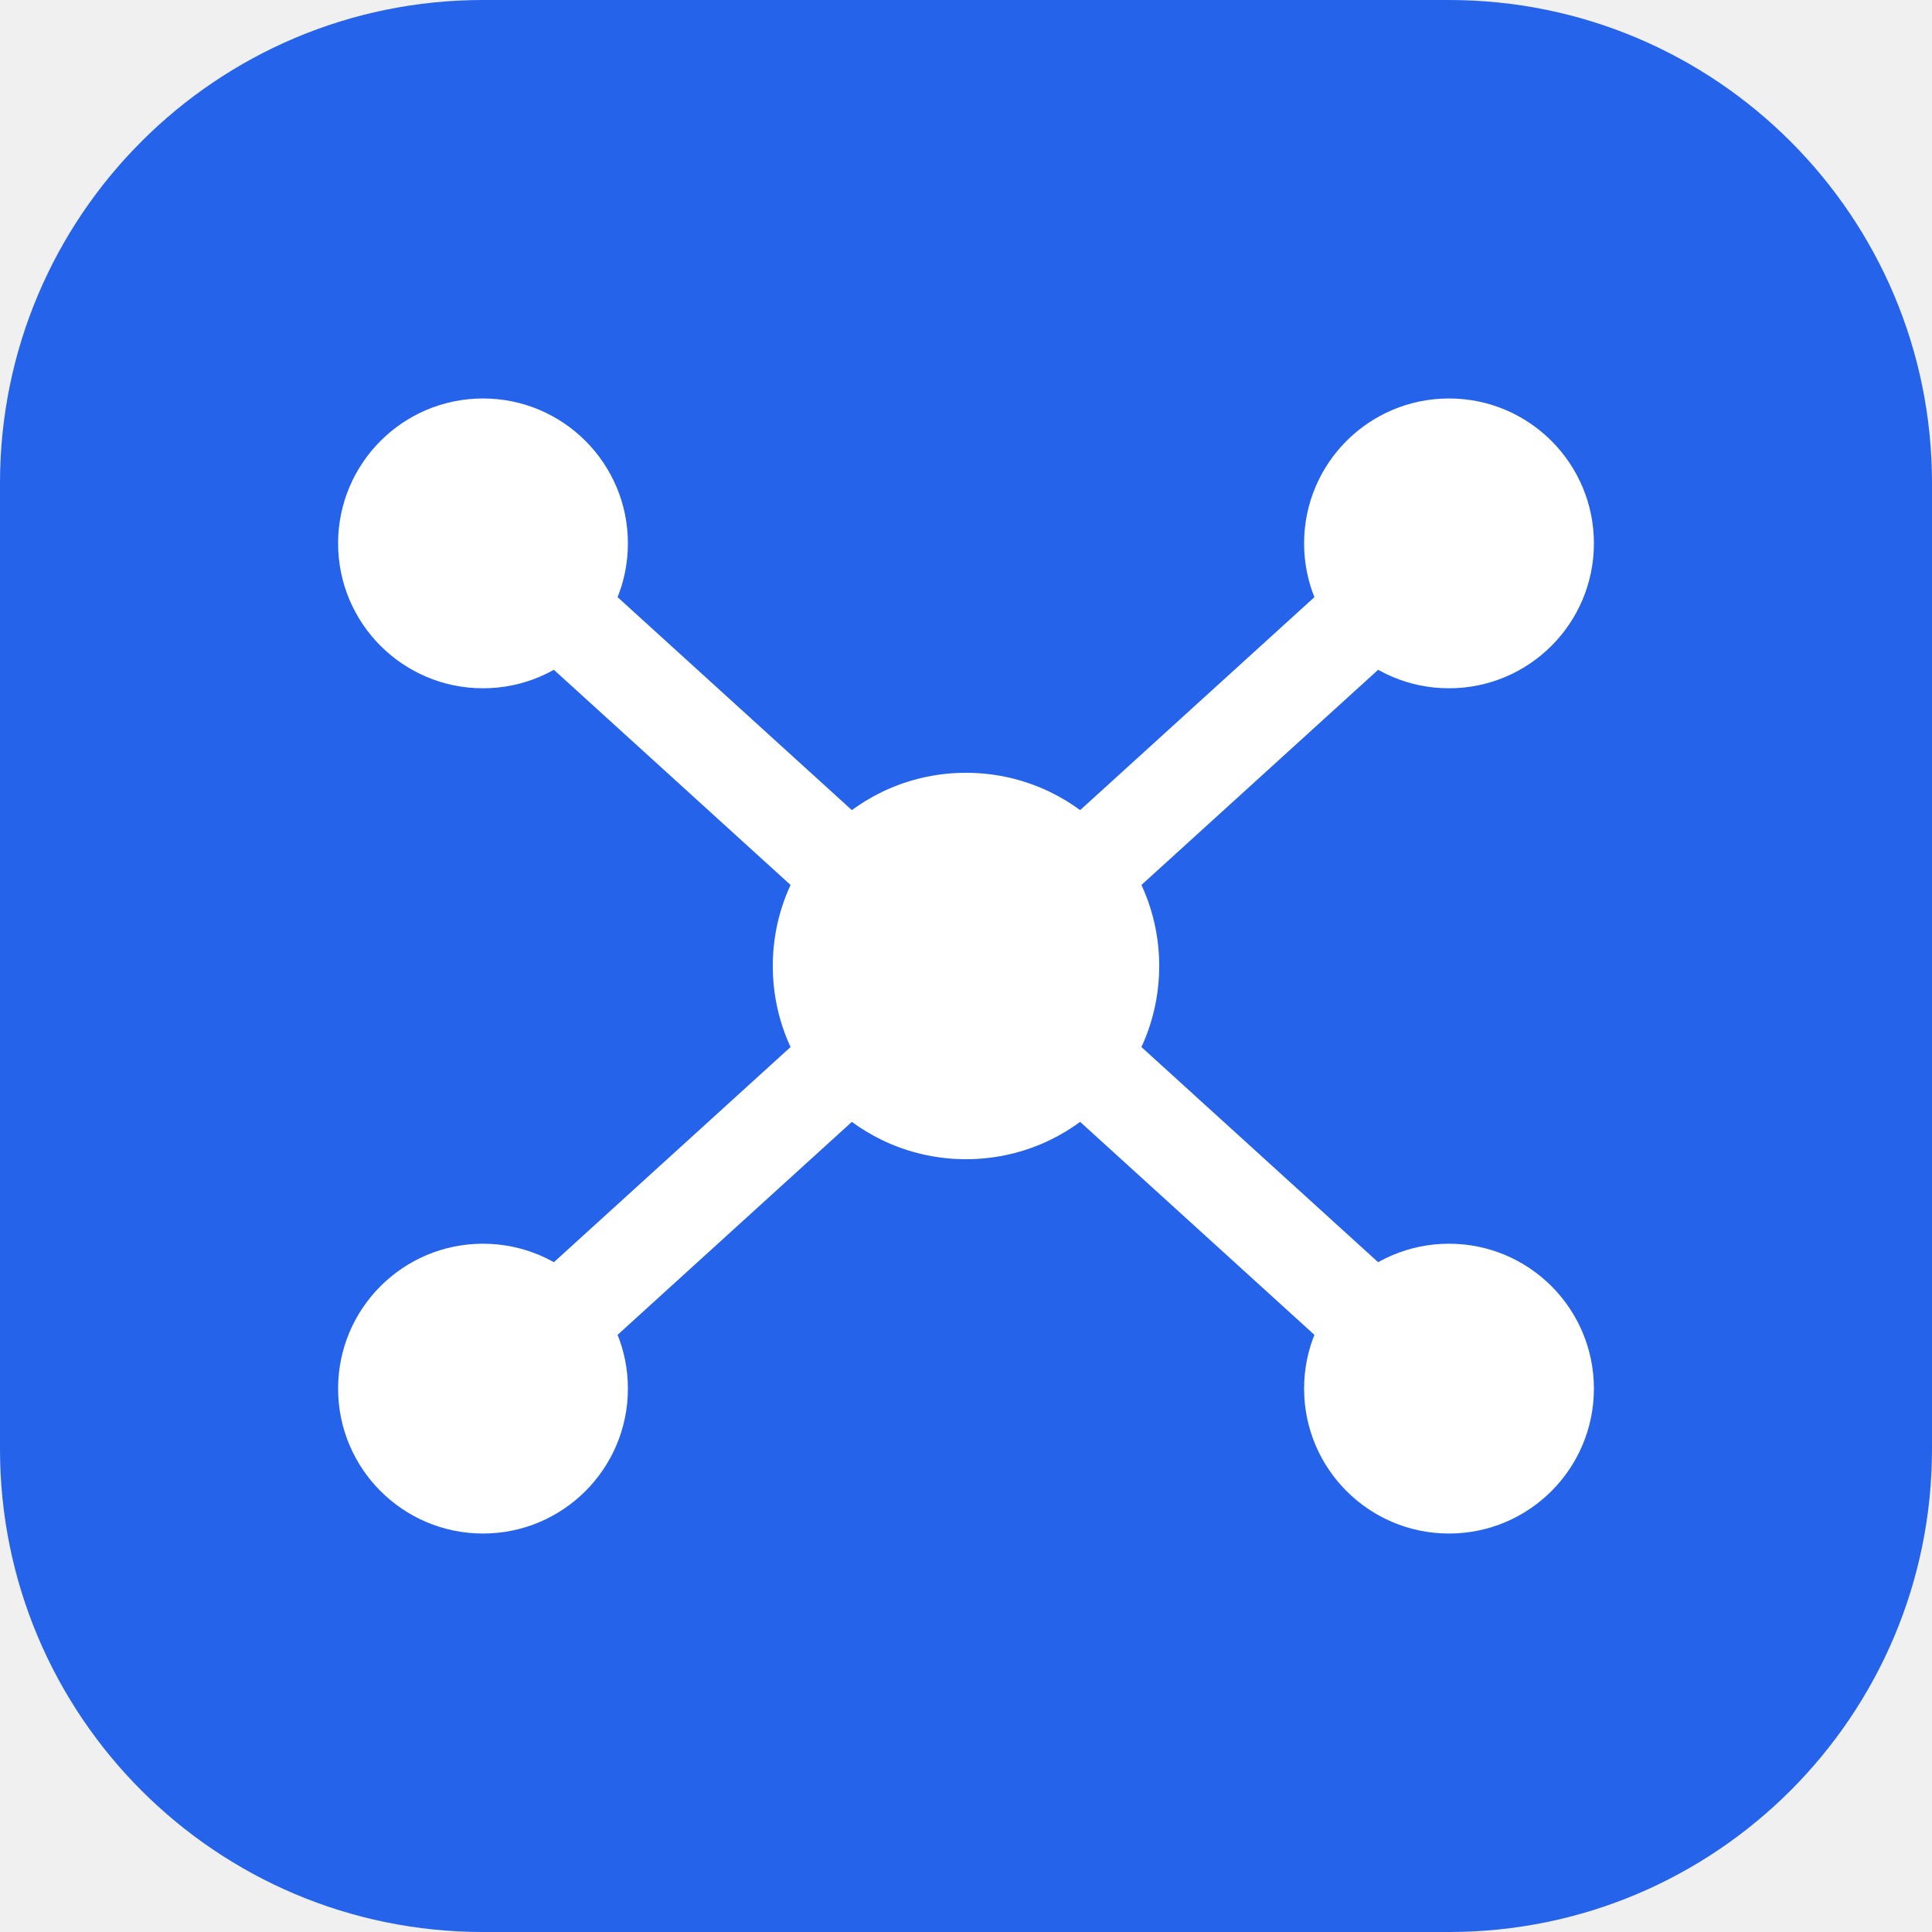
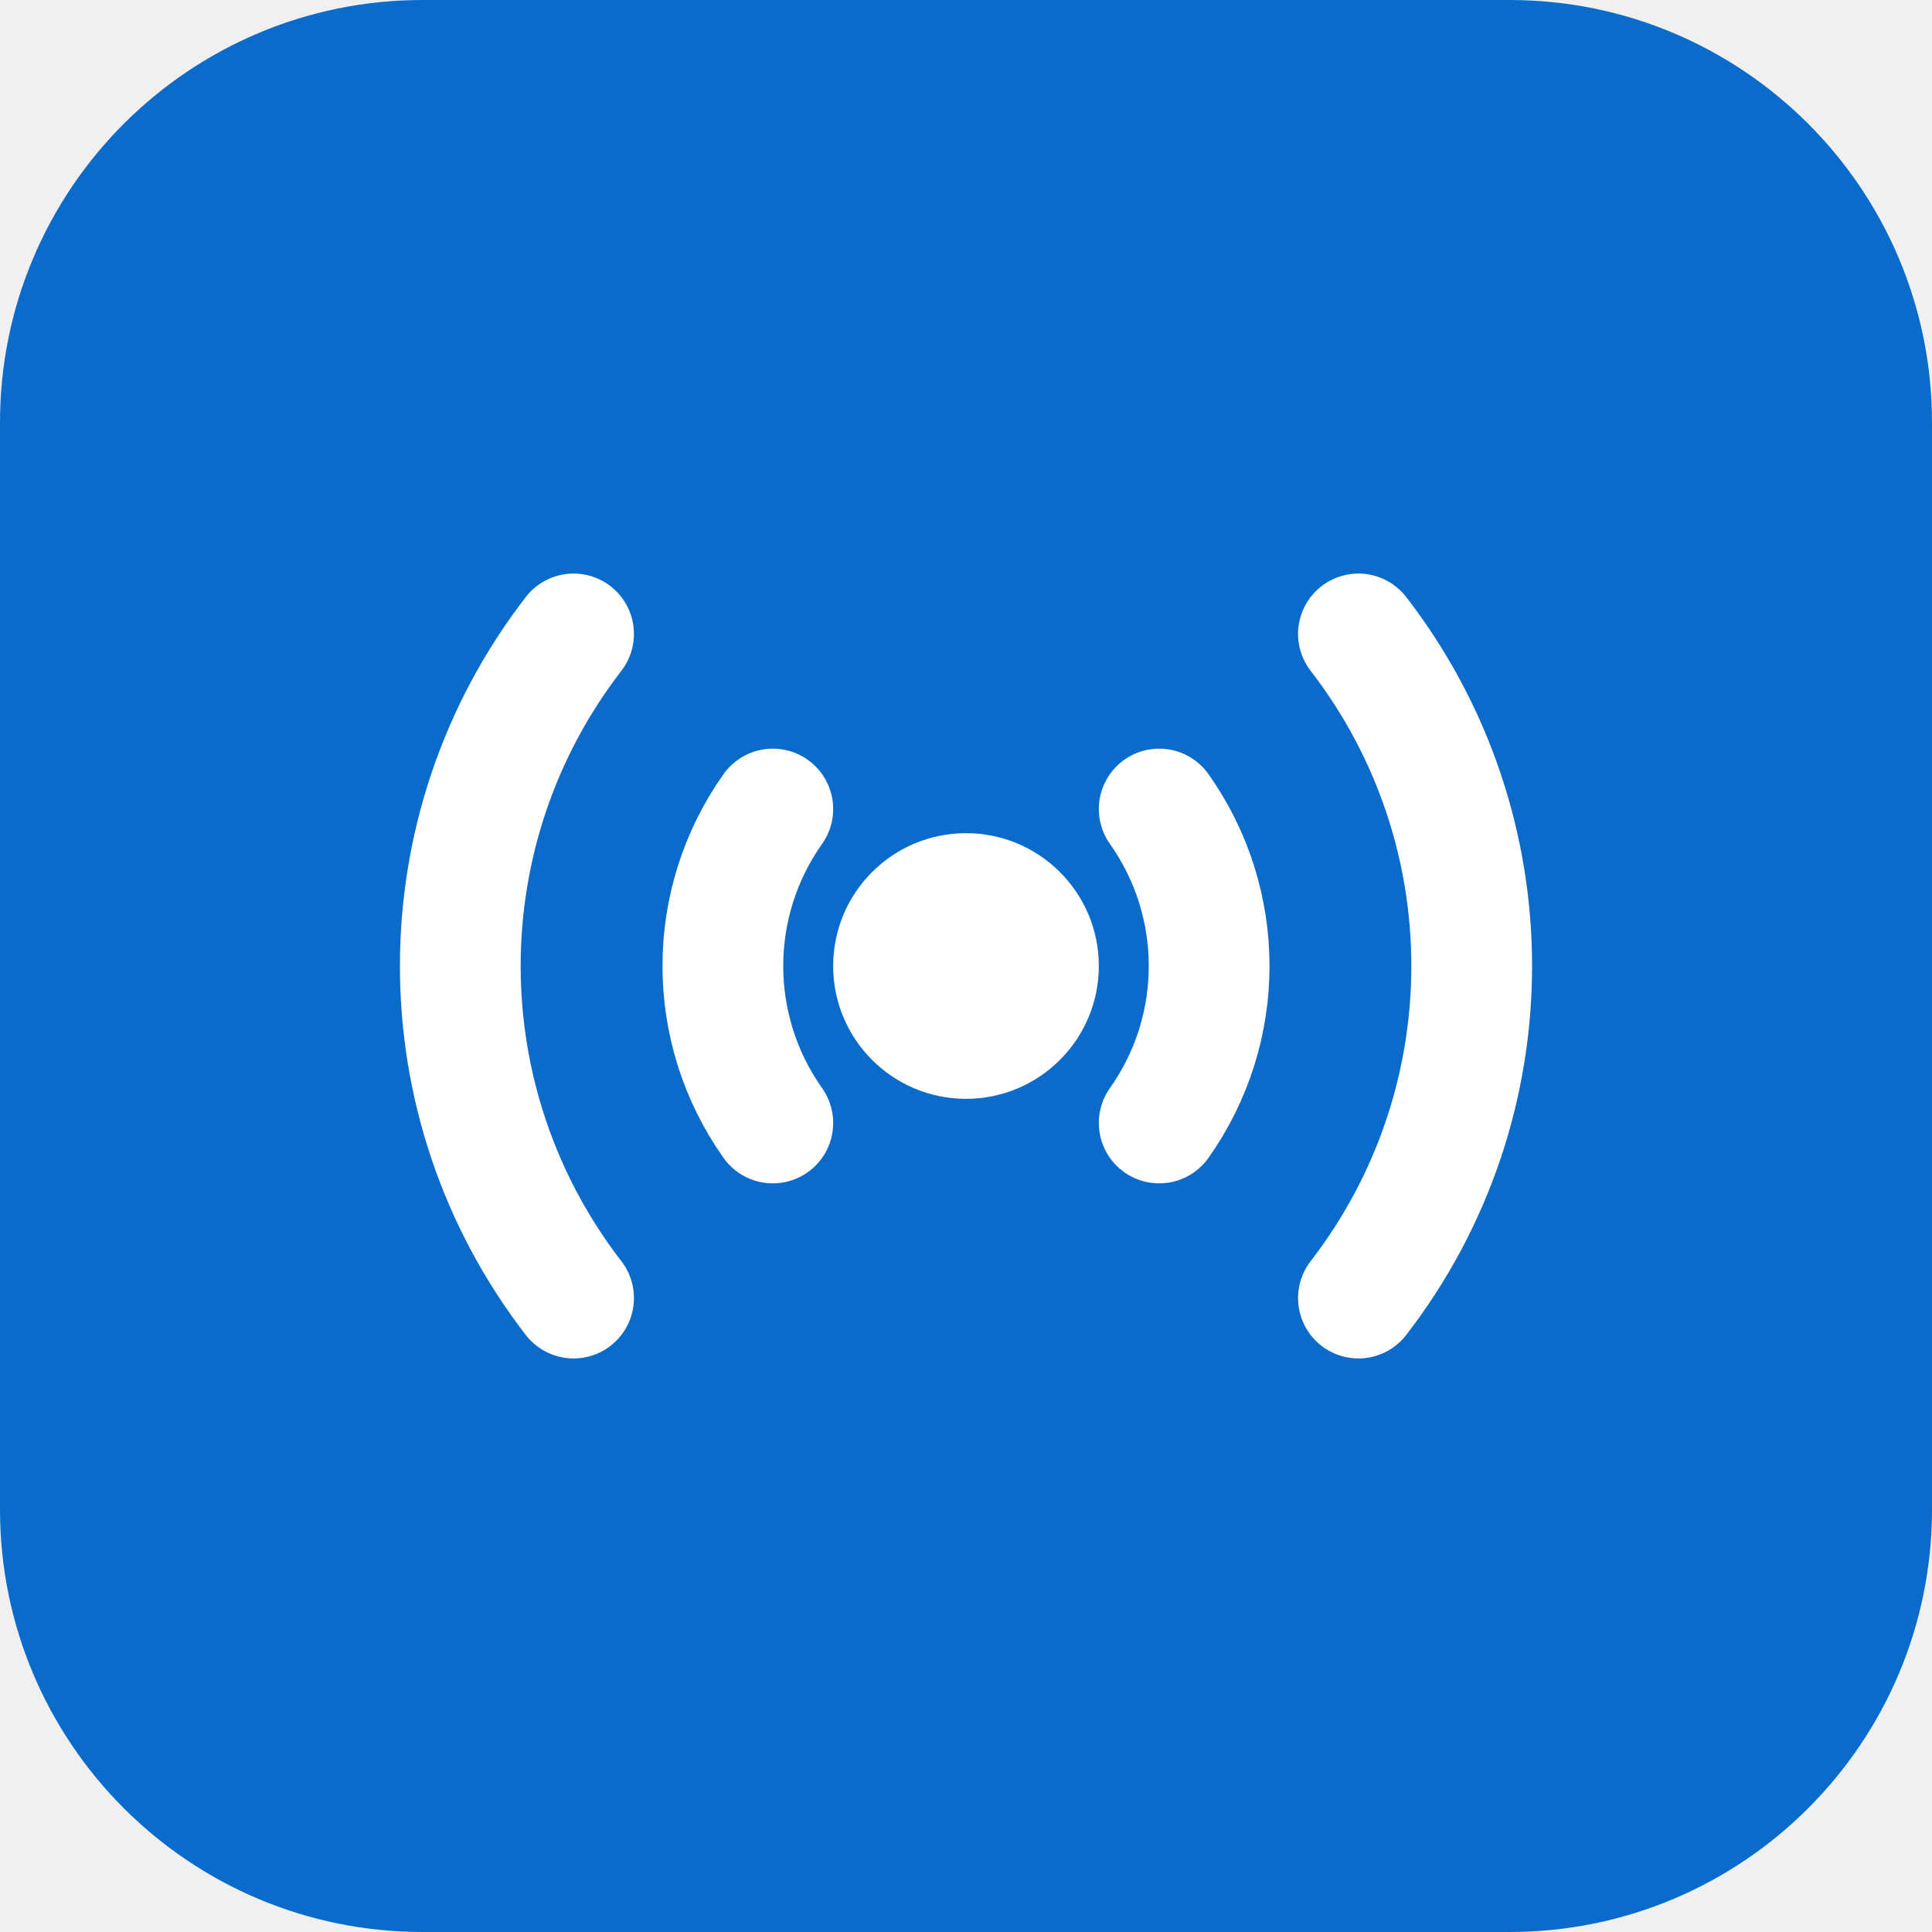
<svg xmlns="http://www.w3.org/2000/svg" viewBox="0 0 32 32">
-   <rect width="32" height="32" rx="8" fill="#2563eb" />
-   <circle cx="16" cy="16" r="3.2" fill="#fff" />
-   <circle cx="8" cy="9" r="2.4" fill="#fff" />
-   <circle cx="24" cy="9" r="2.4" fill="#fff" />
-   <circle cx="8" cy="23" r="2.4" fill="#fff" />
-   <circle cx="24" cy="23" r="2.4" fill="#fff" />
-   <path d="M9.6 10.4 14 14.4M22.4 10.4 18 14.4M9.6 21.6 14 17.6M22.4 21.6 18 17.6" stroke="#fff" stroke-width="1.6" stroke-linecap="round" />
+   <rect width="32" height="32" rx="7" fill="#0b6bcb" />
+   <g fill="none" stroke="#fff" stroke-width="2" stroke-linecap="round">
+     <path d="M9.5 21.5a9 9 0 0 1 0-11" />
+     <path d="M22.5 10.5a9 9 0 0 1 0 11" />
+     <path d="M12.8 18.6a4.5 4.5 0 0 1 0-5.2" />
+     <path d="M19.2 13.4a4.5 4.5 0 0 1 0 5.2" />
+   </g>
+   <circle cx="16" cy="16" r="2.2" fill="#fff" />
</svg>
